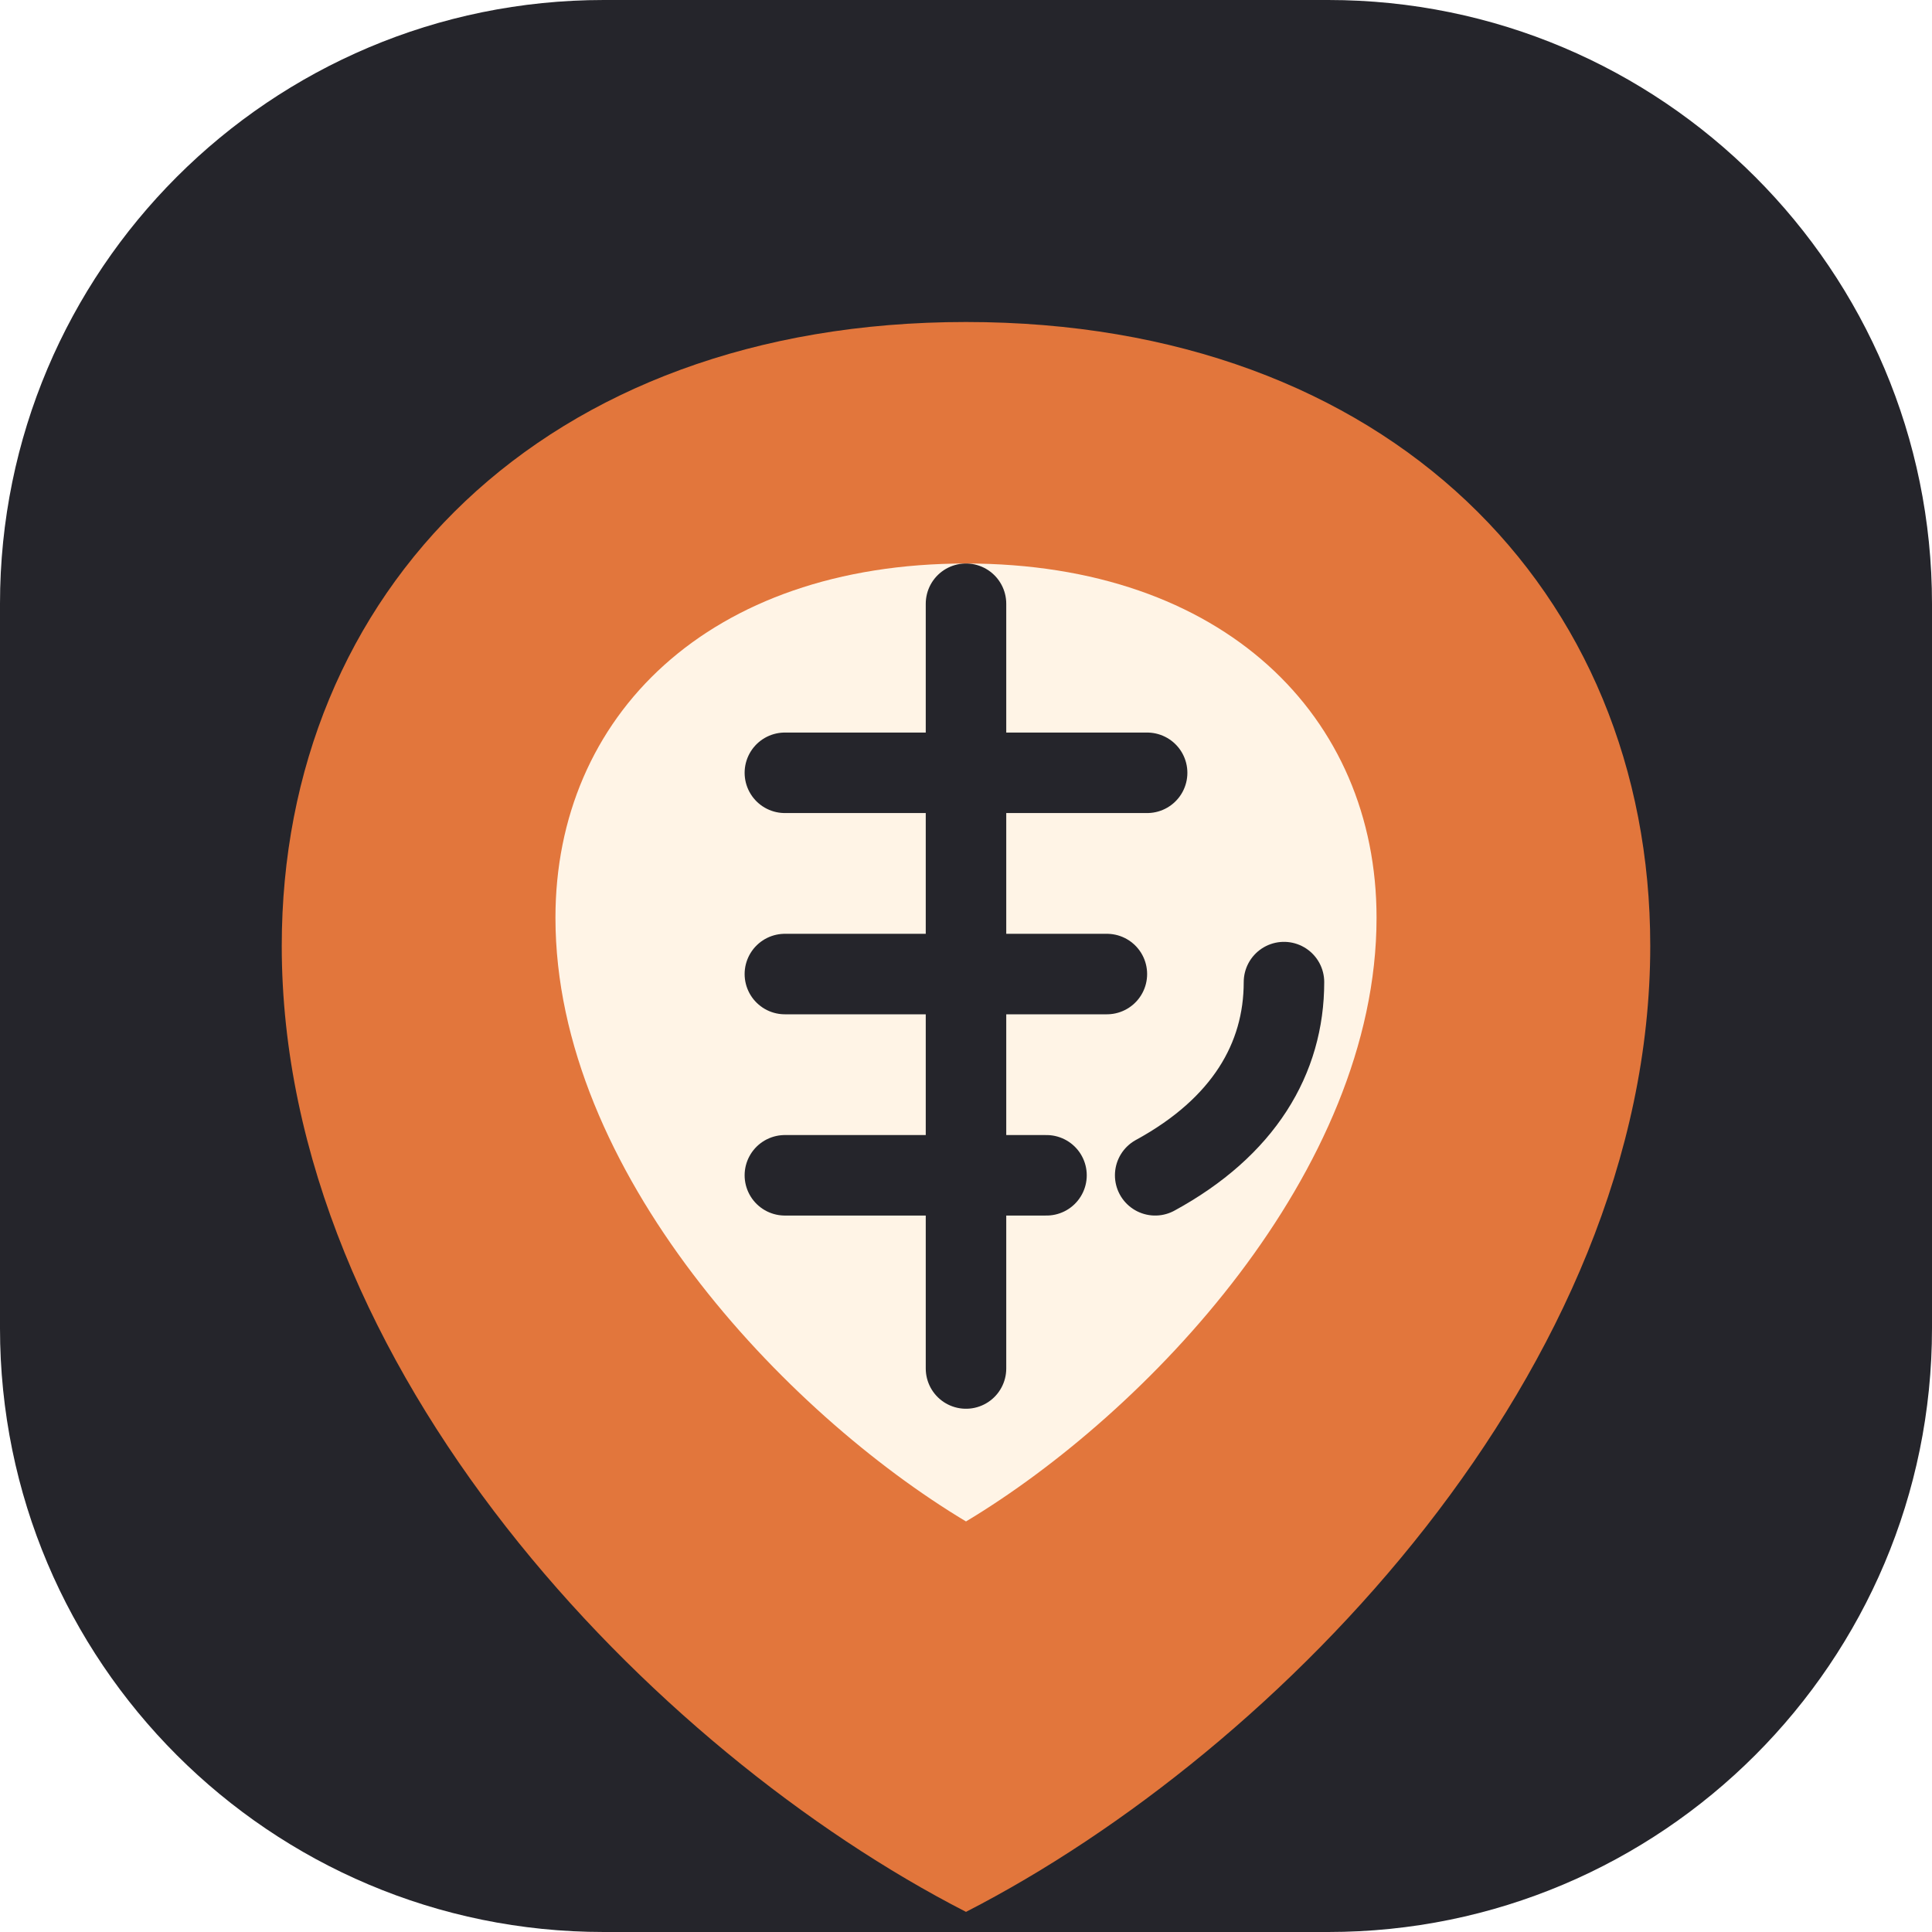
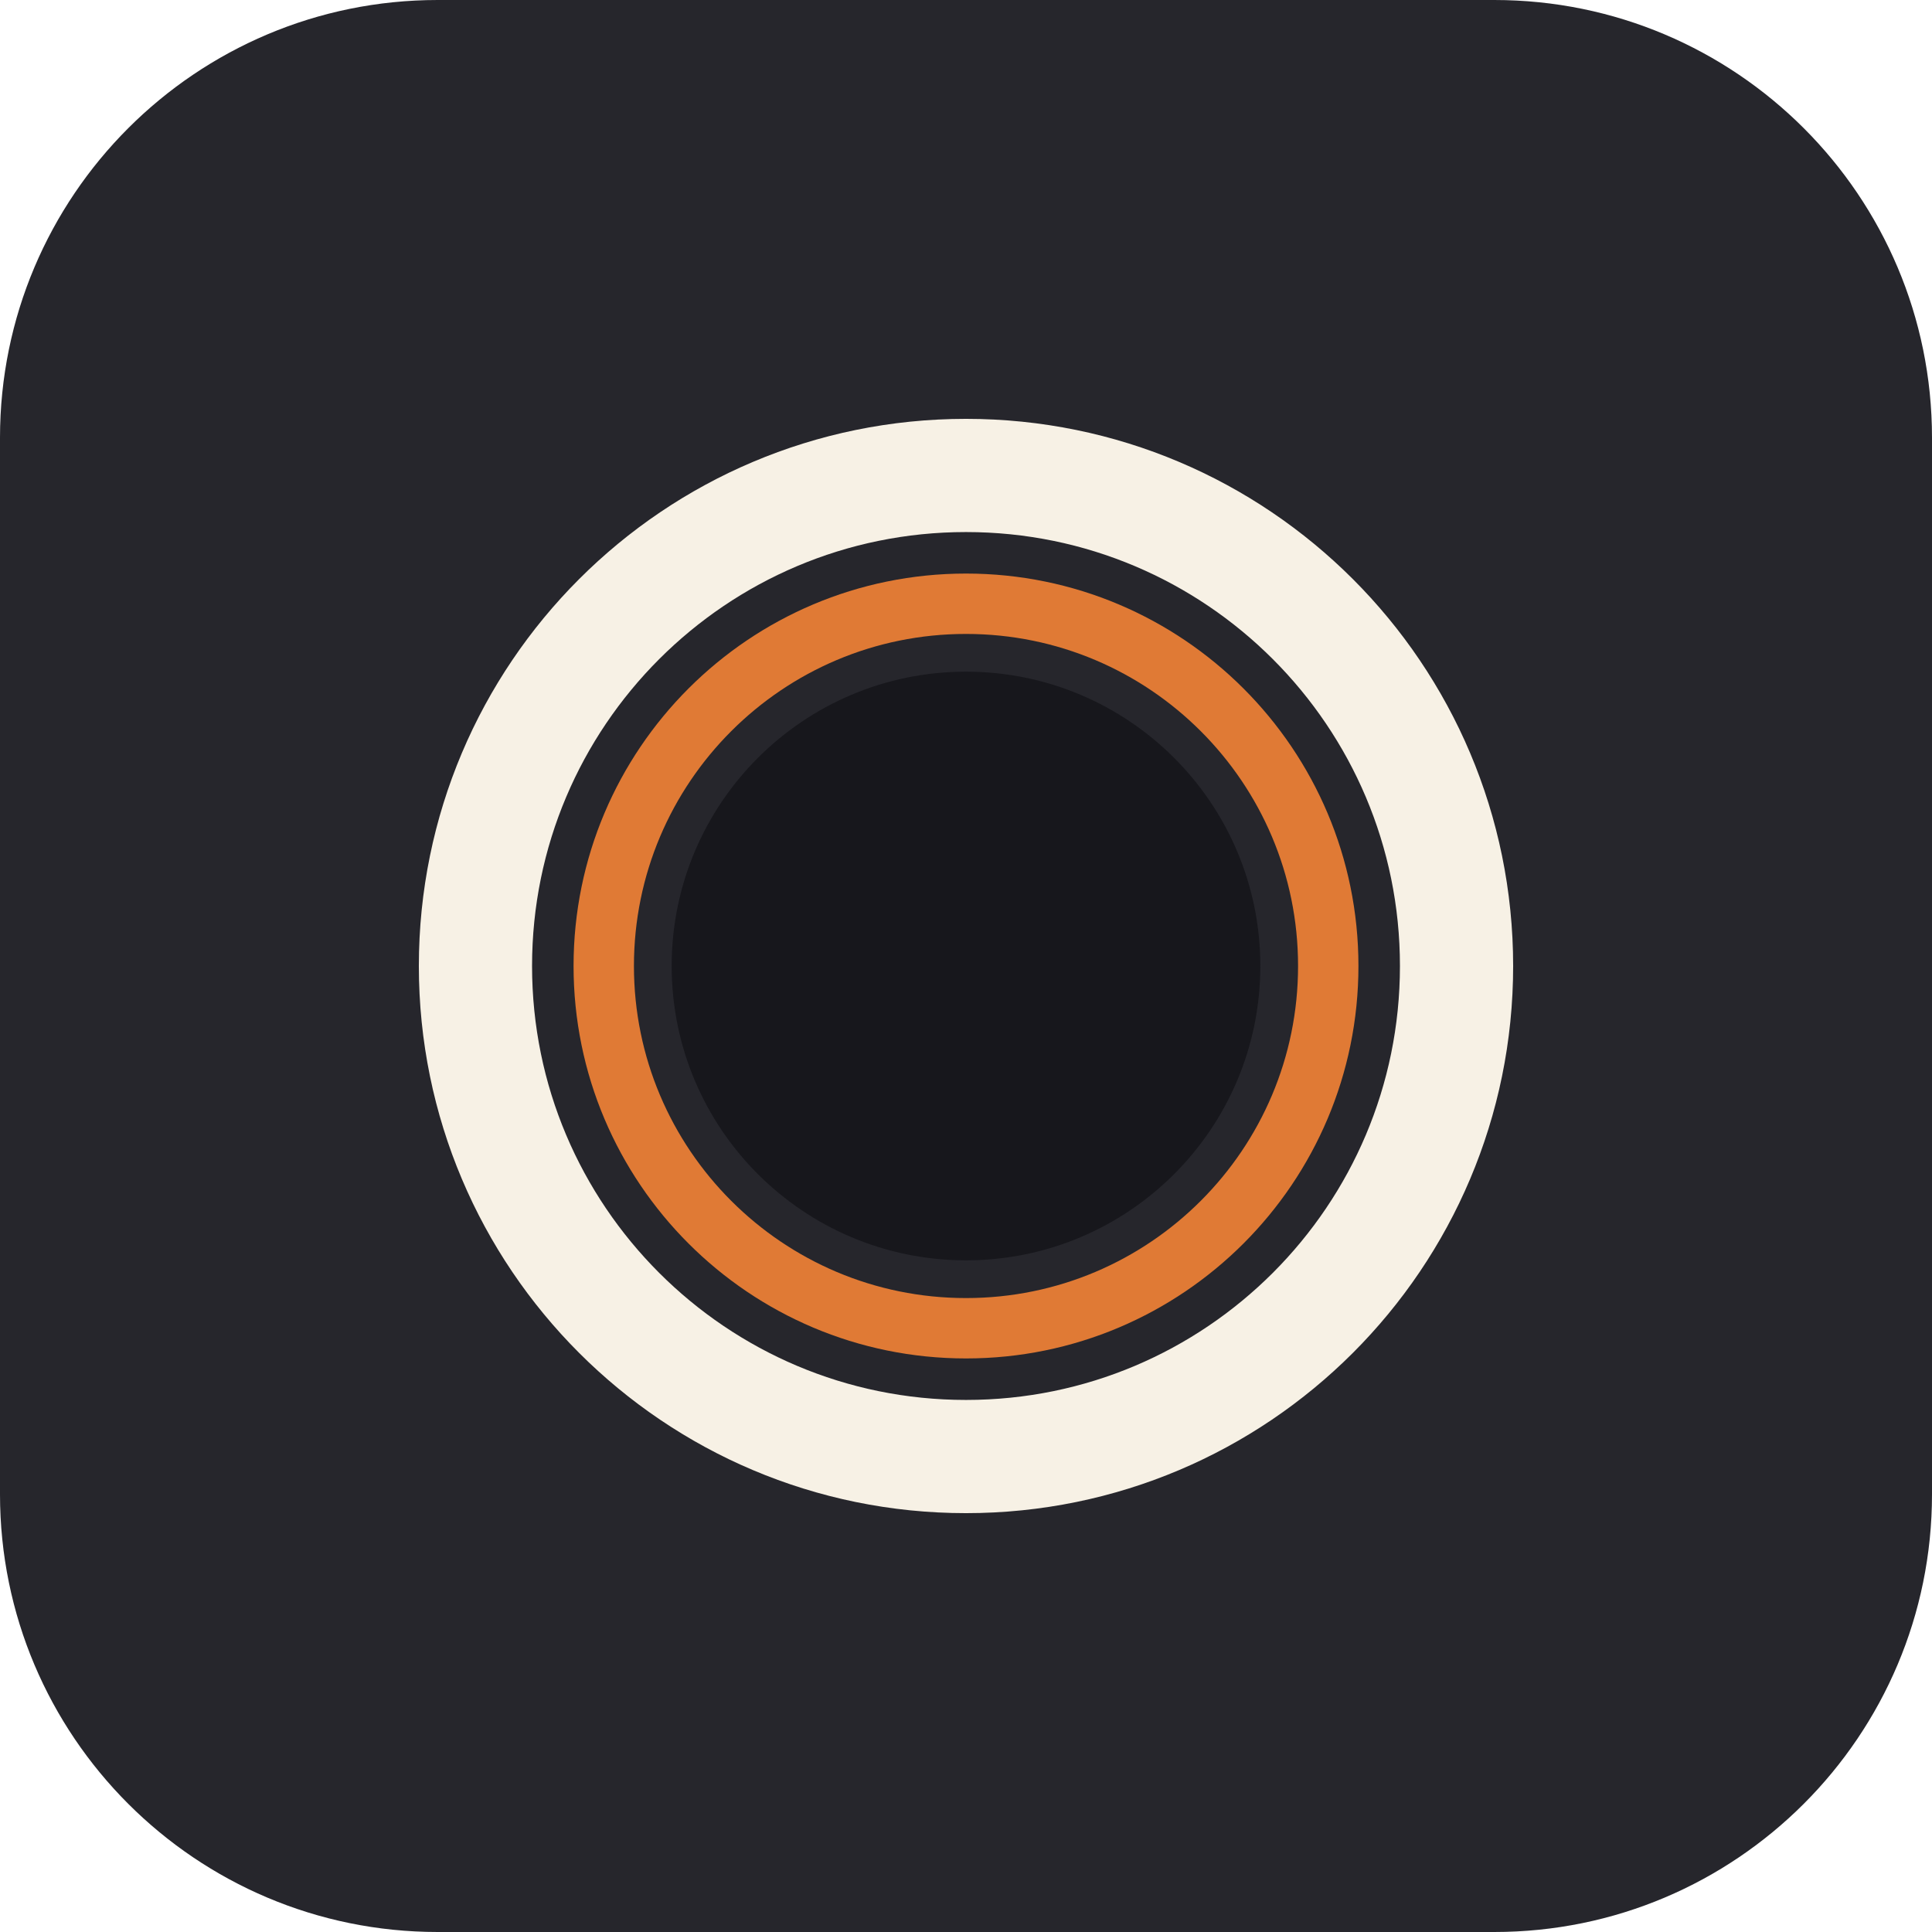
- <svg xmlns="http://www.w3.org/2000/svg" viewBox="0 0 48 48">
-   <rect width="48" height="48" rx="15" fill="#25252b" />
-   <path d="M24 8c10.5 0 17 6.7 17 15.5 0 10.5-9.2 20-17 24-7.8-4-17-13.5-17-24C7 14.7 13.5 8 24 8Z" fill="#e2763c" />
-   <path d="M24 14c6.4 0 10.2 3.8 10.2 8.8 0 6.3-5.7 12.3-10.2 15-4.5-2.7-10.2-8.7-10.2-15 0-5 3.8-8.8 10.2-8.8Z" fill="#fff4e6" />
-   <path d="M24 15v19M19.5 19.2h9M19.5 24.2h8M19.5 29.2h6.5" stroke="#25252b" stroke-width="2" stroke-linecap="round" />
-   <path d="M28.7 29.2c2.2-1.2 3.2-2.9 3.2-4.8" fill="none" stroke="#25252b" stroke-width="2" stroke-linecap="round" />
+ <svg xmlns="http://www.w3.org/2000/svg" viewBox="0 0 512 512">
+   <rect width="512" height="512" rx="116" fill="#26262c" />
+   <circle cx="256" cy="256" r="130" fill="none" stroke="#f7f1e5" stroke-width="30" />
+   <circle cx="256" cy="256" r="96" fill="none" stroke="#e07a35" stroke-width="16" />
+   <circle cx="256" cy="256" r="78" fill="#17171c" />
</svg>
